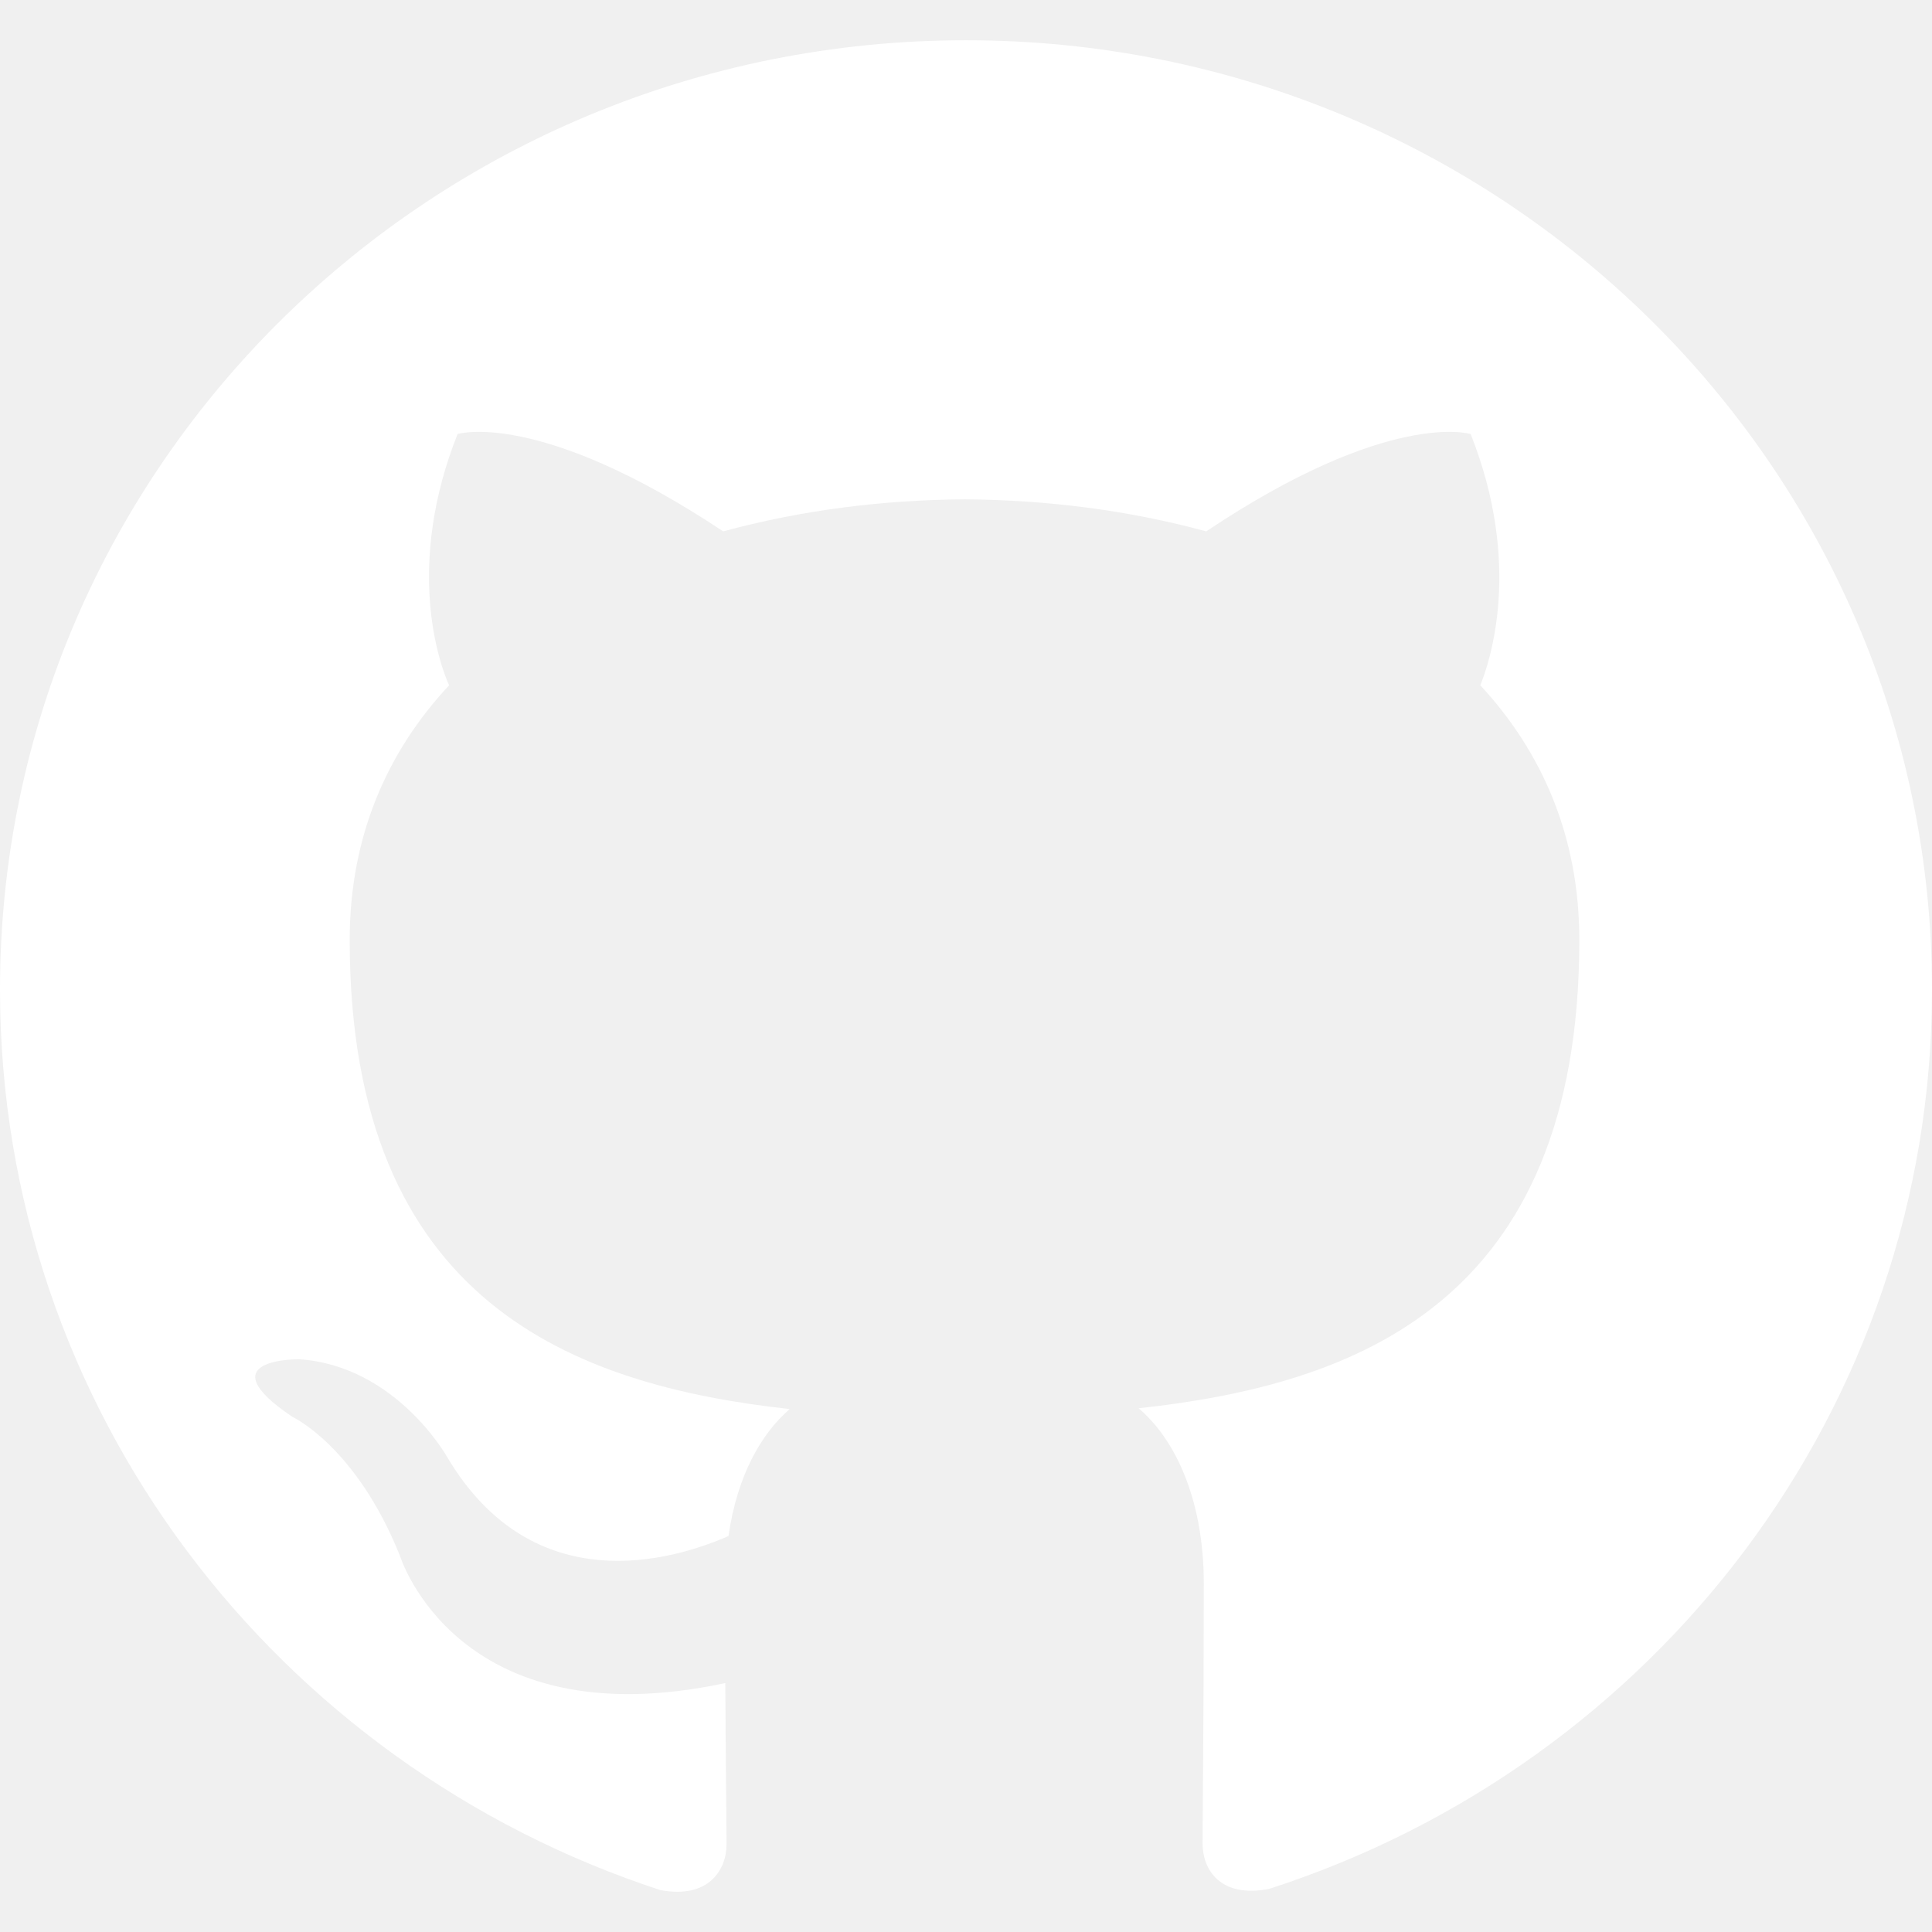
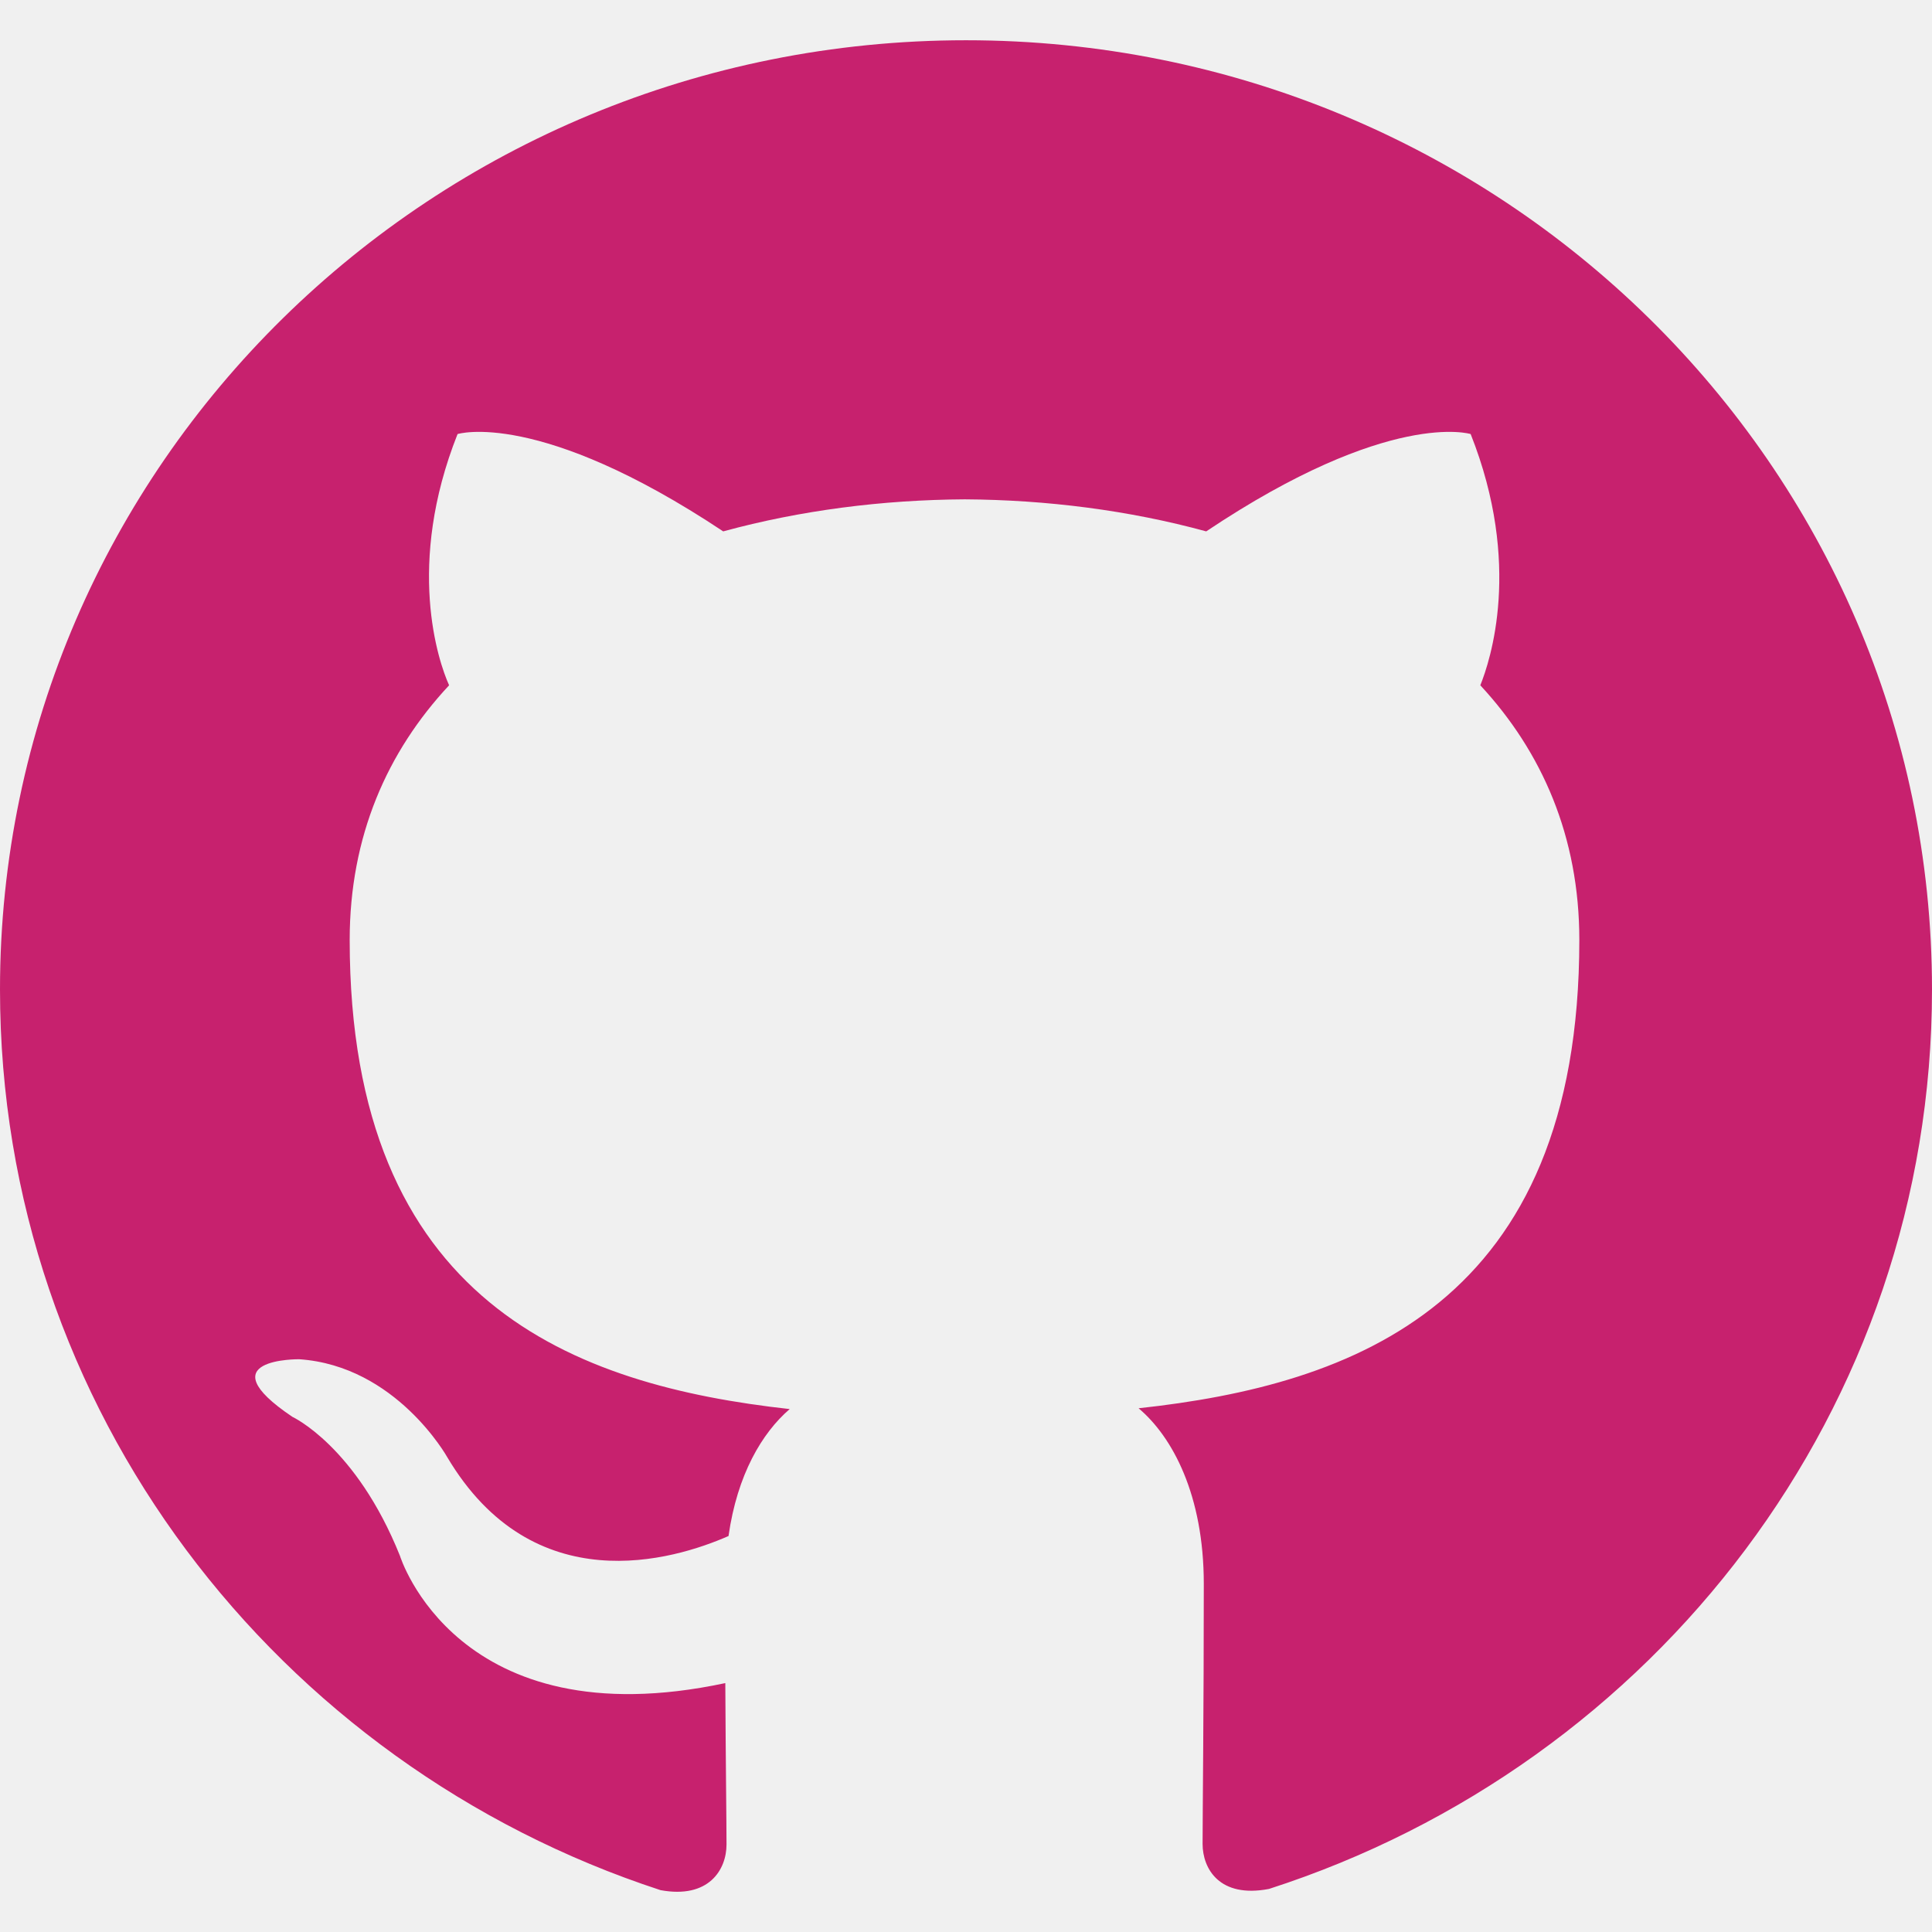
<svg xmlns="http://www.w3.org/2000/svg" enable-background="new 0 0 24 24" height="512" viewBox="0 0 24 24" width="512">
-   <path style="#fff" d="m12 .5c-6.63 0-12 5.28-12 11.792 0 5.211 3.438 9.63 8.205 11.188.6.111.82-.254.82-.567 0-.28-.01-1.022-.015-2.005-3.338.711-4.042-1.582-4.042-1.582-.546-1.361-1.335-1.725-1.335-1.725-1.087-.731.084-.716.084-.716 1.205.082 1.838 1.215 1.838 1.215 1.07 1.803 2.809 1.282 3.495.981.108-.763.417-1.282.76-1.577-2.665-.295-5.466-1.309-5.466-5.827 0-1.287.465-2.339 1.235-3.164-.135-.298-.54-1.497.105-3.121 0 0 1.005-.316 3.3 1.209.96-.262 1.98-.392 3-.398 1.02.006 2.04.136 3 .398 2.28-1.525 3.285-1.209 3.285-1.209.645 1.624.24 2.823.12 3.121.765.825 1.23 1.877 1.23 3.164 0 4.53-2.805 5.527-5.475 5.817.42.354.81 1.077.81 2.182 0 1.578-.015 2.846-.015 3.229 0 .309.21.678.825.56 4.801-1.548 8.236-5.97 8.236-11.173 0-6.512-5.373-11.792-12-11.792z" fill="#fff" />
+   <path style="#fff" d="m12 .5c-6.63 0-12 5.28-12 11.792 0 5.211 3.438 9.63 8.205 11.188.6.111.82-.254.82-.567 0-.28-.01-1.022-.015-2.005-3.338.711-4.042-1.582-4.042-1.582-.546-1.361-1.335-1.725-1.335-1.725-1.087-.731.084-.716.084-.716 1.205.082 1.838 1.215 1.838 1.215 1.07 1.803 2.809 1.282 3.495.981.108-.763.417-1.282.76-1.577-2.665-.295-5.466-1.309-5.466-5.827 0-1.287.465-2.339 1.235-3.164-.135-.298-.54-1.497.105-3.121 0 0 1.005-.316 3.3 1.209.96-.262 1.98-.392 3-.398 1.02.006 2.04.136 3 .398 2.28-1.525 3.285-1.209 3.285-1.209.645 1.624.24 2.823.12 3.121.765.825 1.23 1.877 1.23 3.164 0 4.53-2.805 5.527-5.475 5.817.42.354.81 1.077.81 2.182 0 1.578-.015 2.846-.015 3.229 0 .309.21.678.825.56 4.801-1.548 8.236-5.97 8.236-11.173 0-6.512-5.373-11.792-12-11.792z" fill="#c7216e" />
</svg>
